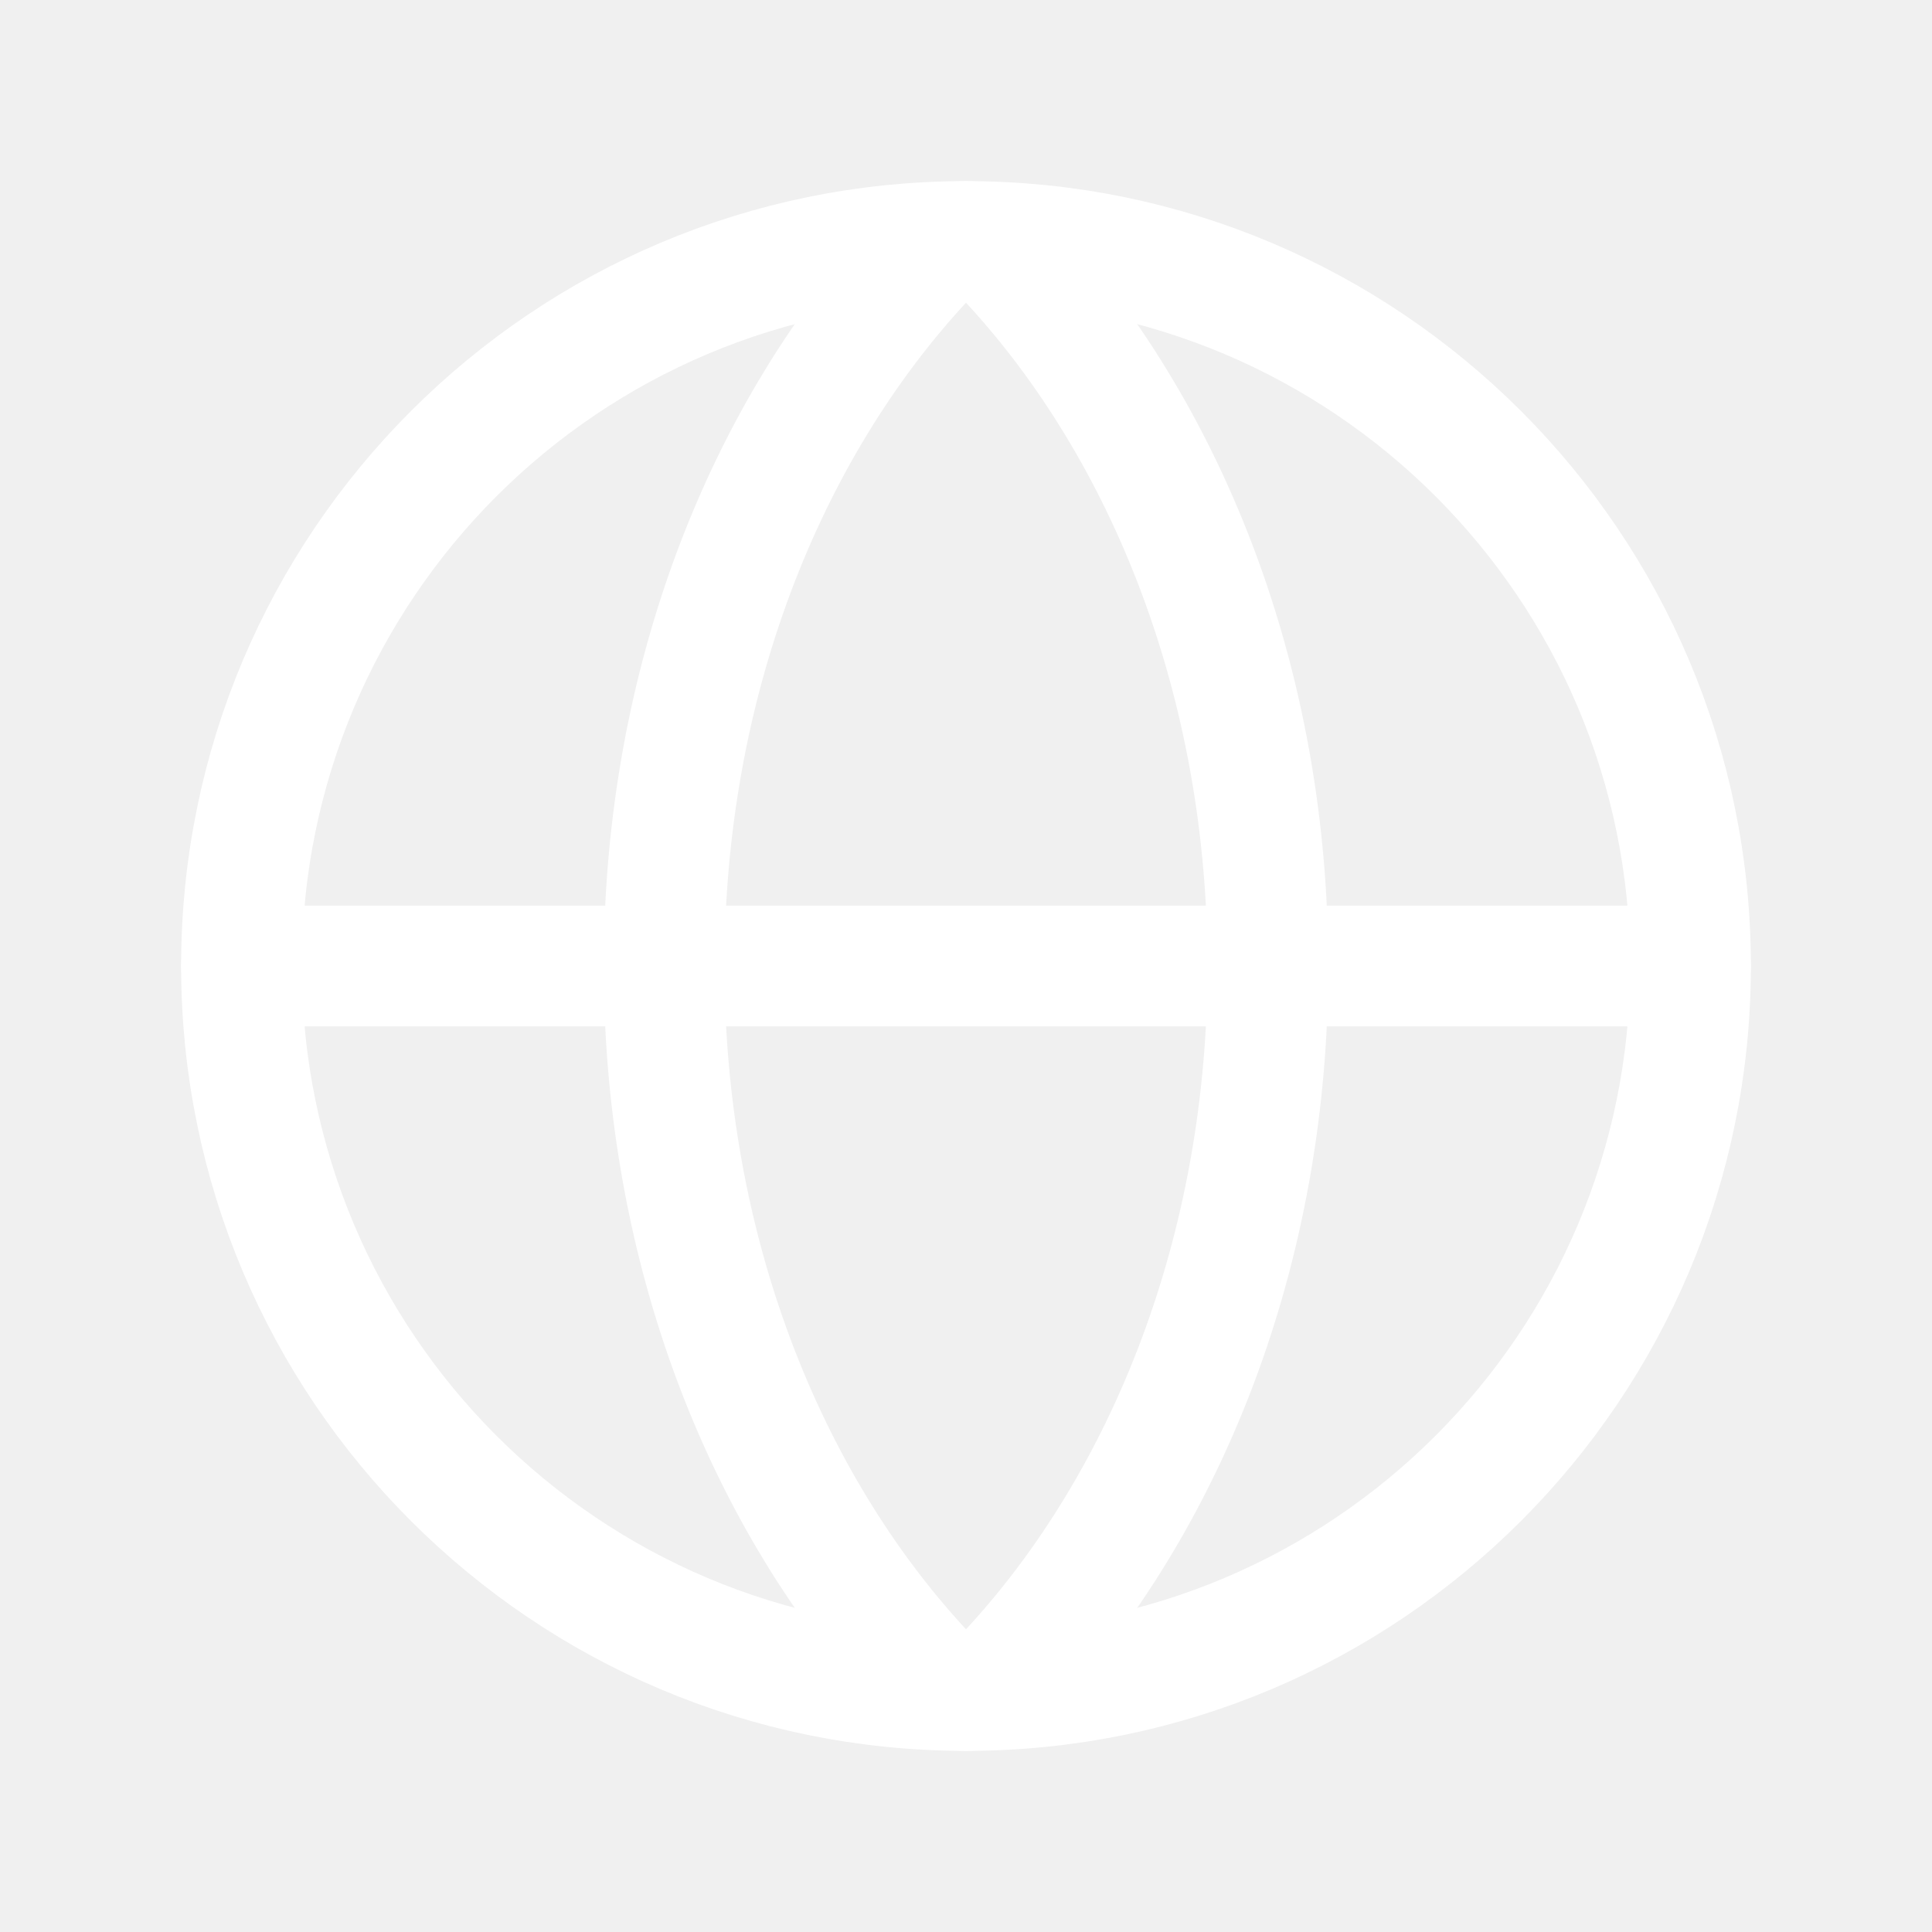
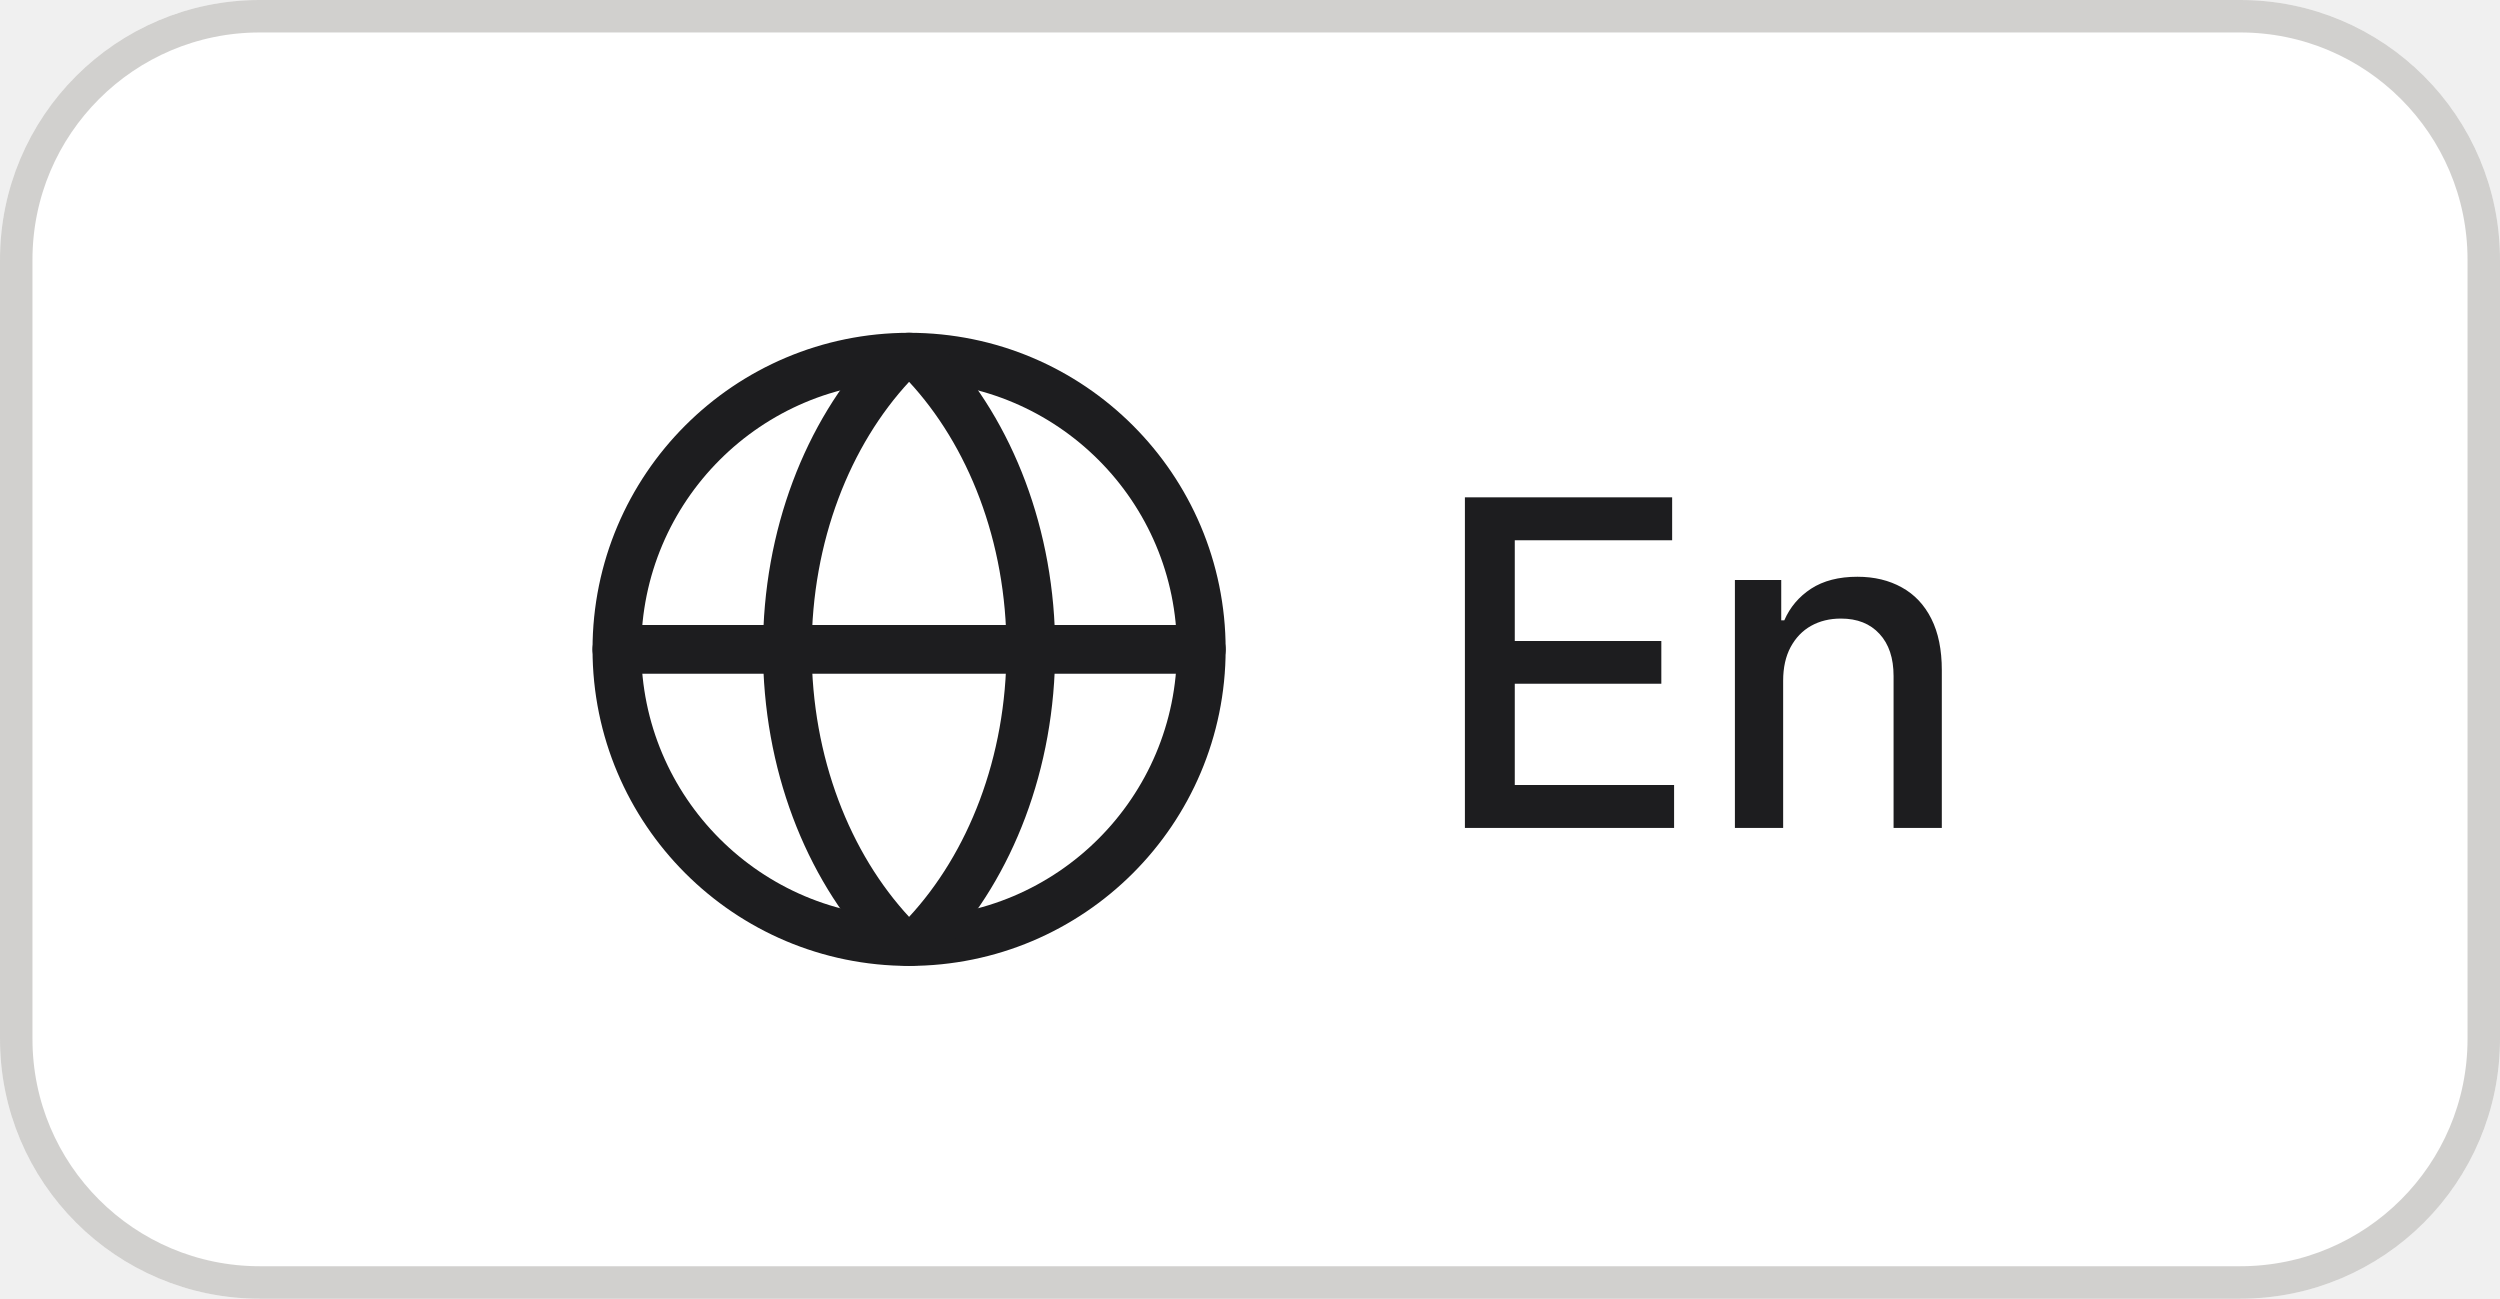
- <svg xmlns="http://www.w3.org/2000/svg" width="24" height="24" viewBox="0 0 24 24" fill="none">
-   <g clip-path="url(#clip0_12_117)">
-     <path d="M12 21C16.971 21 21 16.971 21 12C21 7.029 16.971 3 12 3C7.029 3 3 7.029 3 12C3 16.971 7.029 21 12 21Z" stroke="white" stroke-width="1.5" stroke-linecap="round" stroke-linejoin="round" />
-     <path d="M8.25 12C8.25 15.512 9.5 18.649 11.464 20.765C11.532 20.839 11.615 20.898 11.707 20.939C11.8 20.979 11.899 21 12 21C12.101 21 12.2 20.979 12.293 20.939C12.385 20.898 12.468 20.839 12.536 20.765C14.5 18.649 15.75 15.512 15.75 12C15.75 8.488 14.5 5.351 12.536 3.235C12.468 3.161 12.385 3.102 12.293 3.061C12.2 3.021 12.101 3 12 3C11.899 3 11.8 3.021 11.707 3.061C11.615 3.102 11.532 3.161 11.464 3.235C9.5 5.351 8.25 8.488 8.25 12Z" stroke="white" stroke-width="1.5" stroke-linecap="round" stroke-linejoin="round" />
-     <path d="M3 12H21" stroke="white" stroke-width="1.5" stroke-linecap="round" stroke-linejoin="round" />
+ <svg xmlns="http://www.w3.org/2000/svg" width="77" height="40" viewBox="0 0 77 40" fill="none">
+   <path d="M0 8C0 3.582 3.582 0 8 0H69C73.418 0 77 3.582 77 8V32C77 36.418 73.418 40 69 40H8C3.582 40 0 36.418 0 32V8Z" fill="white" />
+   <path d="M0.5 8C0.5 3.858 3.858 0.5 8 0.5H69C73.142 0.5 76.5 3.858 76.5 8V32C76.5 36.142 73.142 39.5 69 39.5H8C3.858 39.5 0.5 36.142 0.5 32V8Z" stroke="#A4A29F" stroke-opacity="0.5" />
+   <g clip-path="url(#clip0_114_702)">
+     <path d="M28 29C32.971 29 37 24.971 37 20C37 15.029 32.971 11 28 11C23.029 11 19 15.029 19 20C19 24.971 23.029 29 28 29Z" stroke="#1D1D1F" stroke-width="1.5" stroke-linecap="round" stroke-linejoin="round" />
+     <path d="M24.25 20C24.25 23.512 25.5 26.649 27.464 28.765C27.532 28.839 27.615 28.898 27.707 28.939C27.799 28.979 27.899 29 28 29C28.101 29 28.201 28.979 28.293 28.939C28.385 28.898 28.468 28.839 28.536 28.765C30.5 26.649 31.75 23.512 31.75 20C31.75 16.488 30.5 13.351 28.536 11.235C28.468 11.161 28.385 11.102 28.293 11.061C28.201 11.021 28.101 11 28 11C27.899 11 27.799 11.021 27.707 11.061C27.615 11.102 27.532 11.161 27.464 11.235C25.5 13.351 24.25 16.488 24.25 20Z" stroke="#1D1D1F" stroke-width="1.5" stroke-linecap="round" stroke-linejoin="round" />
+     <path d="M19 20H37" stroke="#1D1D1F" stroke-width="1.5" stroke-linecap="round" stroke-linejoin="round" />
  </g>
+   <path d="M45.119 25.5V15.318H51.502V16.641H46.655V19.743H51.169V21.06H46.655V24.178H51.562V25.5H45.119ZM54.921 20.966V25.5H53.435V17.864H54.862V19.107H54.956C55.132 18.702 55.407 18.377 55.781 18.132C56.159 17.887 56.635 17.764 57.208 17.764C57.729 17.764 58.184 17.874 58.575 18.092C58.967 18.308 59.27 18.629 59.485 19.057C59.701 19.484 59.808 20.013 59.808 20.643V25.5H58.322V20.822C58.322 20.268 58.178 19.836 57.889 19.524C57.601 19.209 57.205 19.052 56.701 19.052C56.356 19.052 56.05 19.126 55.781 19.276C55.516 19.425 55.306 19.643 55.15 19.932C54.998 20.217 54.921 20.562 54.921 20.966Z" fill="#1D1D1F" />
  <defs>
-     <clipPath id="clip0_12_117">
-       <rect width="24" height="24" fill="white" />
+     <clipPath id="clip0_114_702">
+       <rect width="24" height="24" fill="white" transform="translate(16 8)" />
    </clipPath>
  </defs>
</svg>
